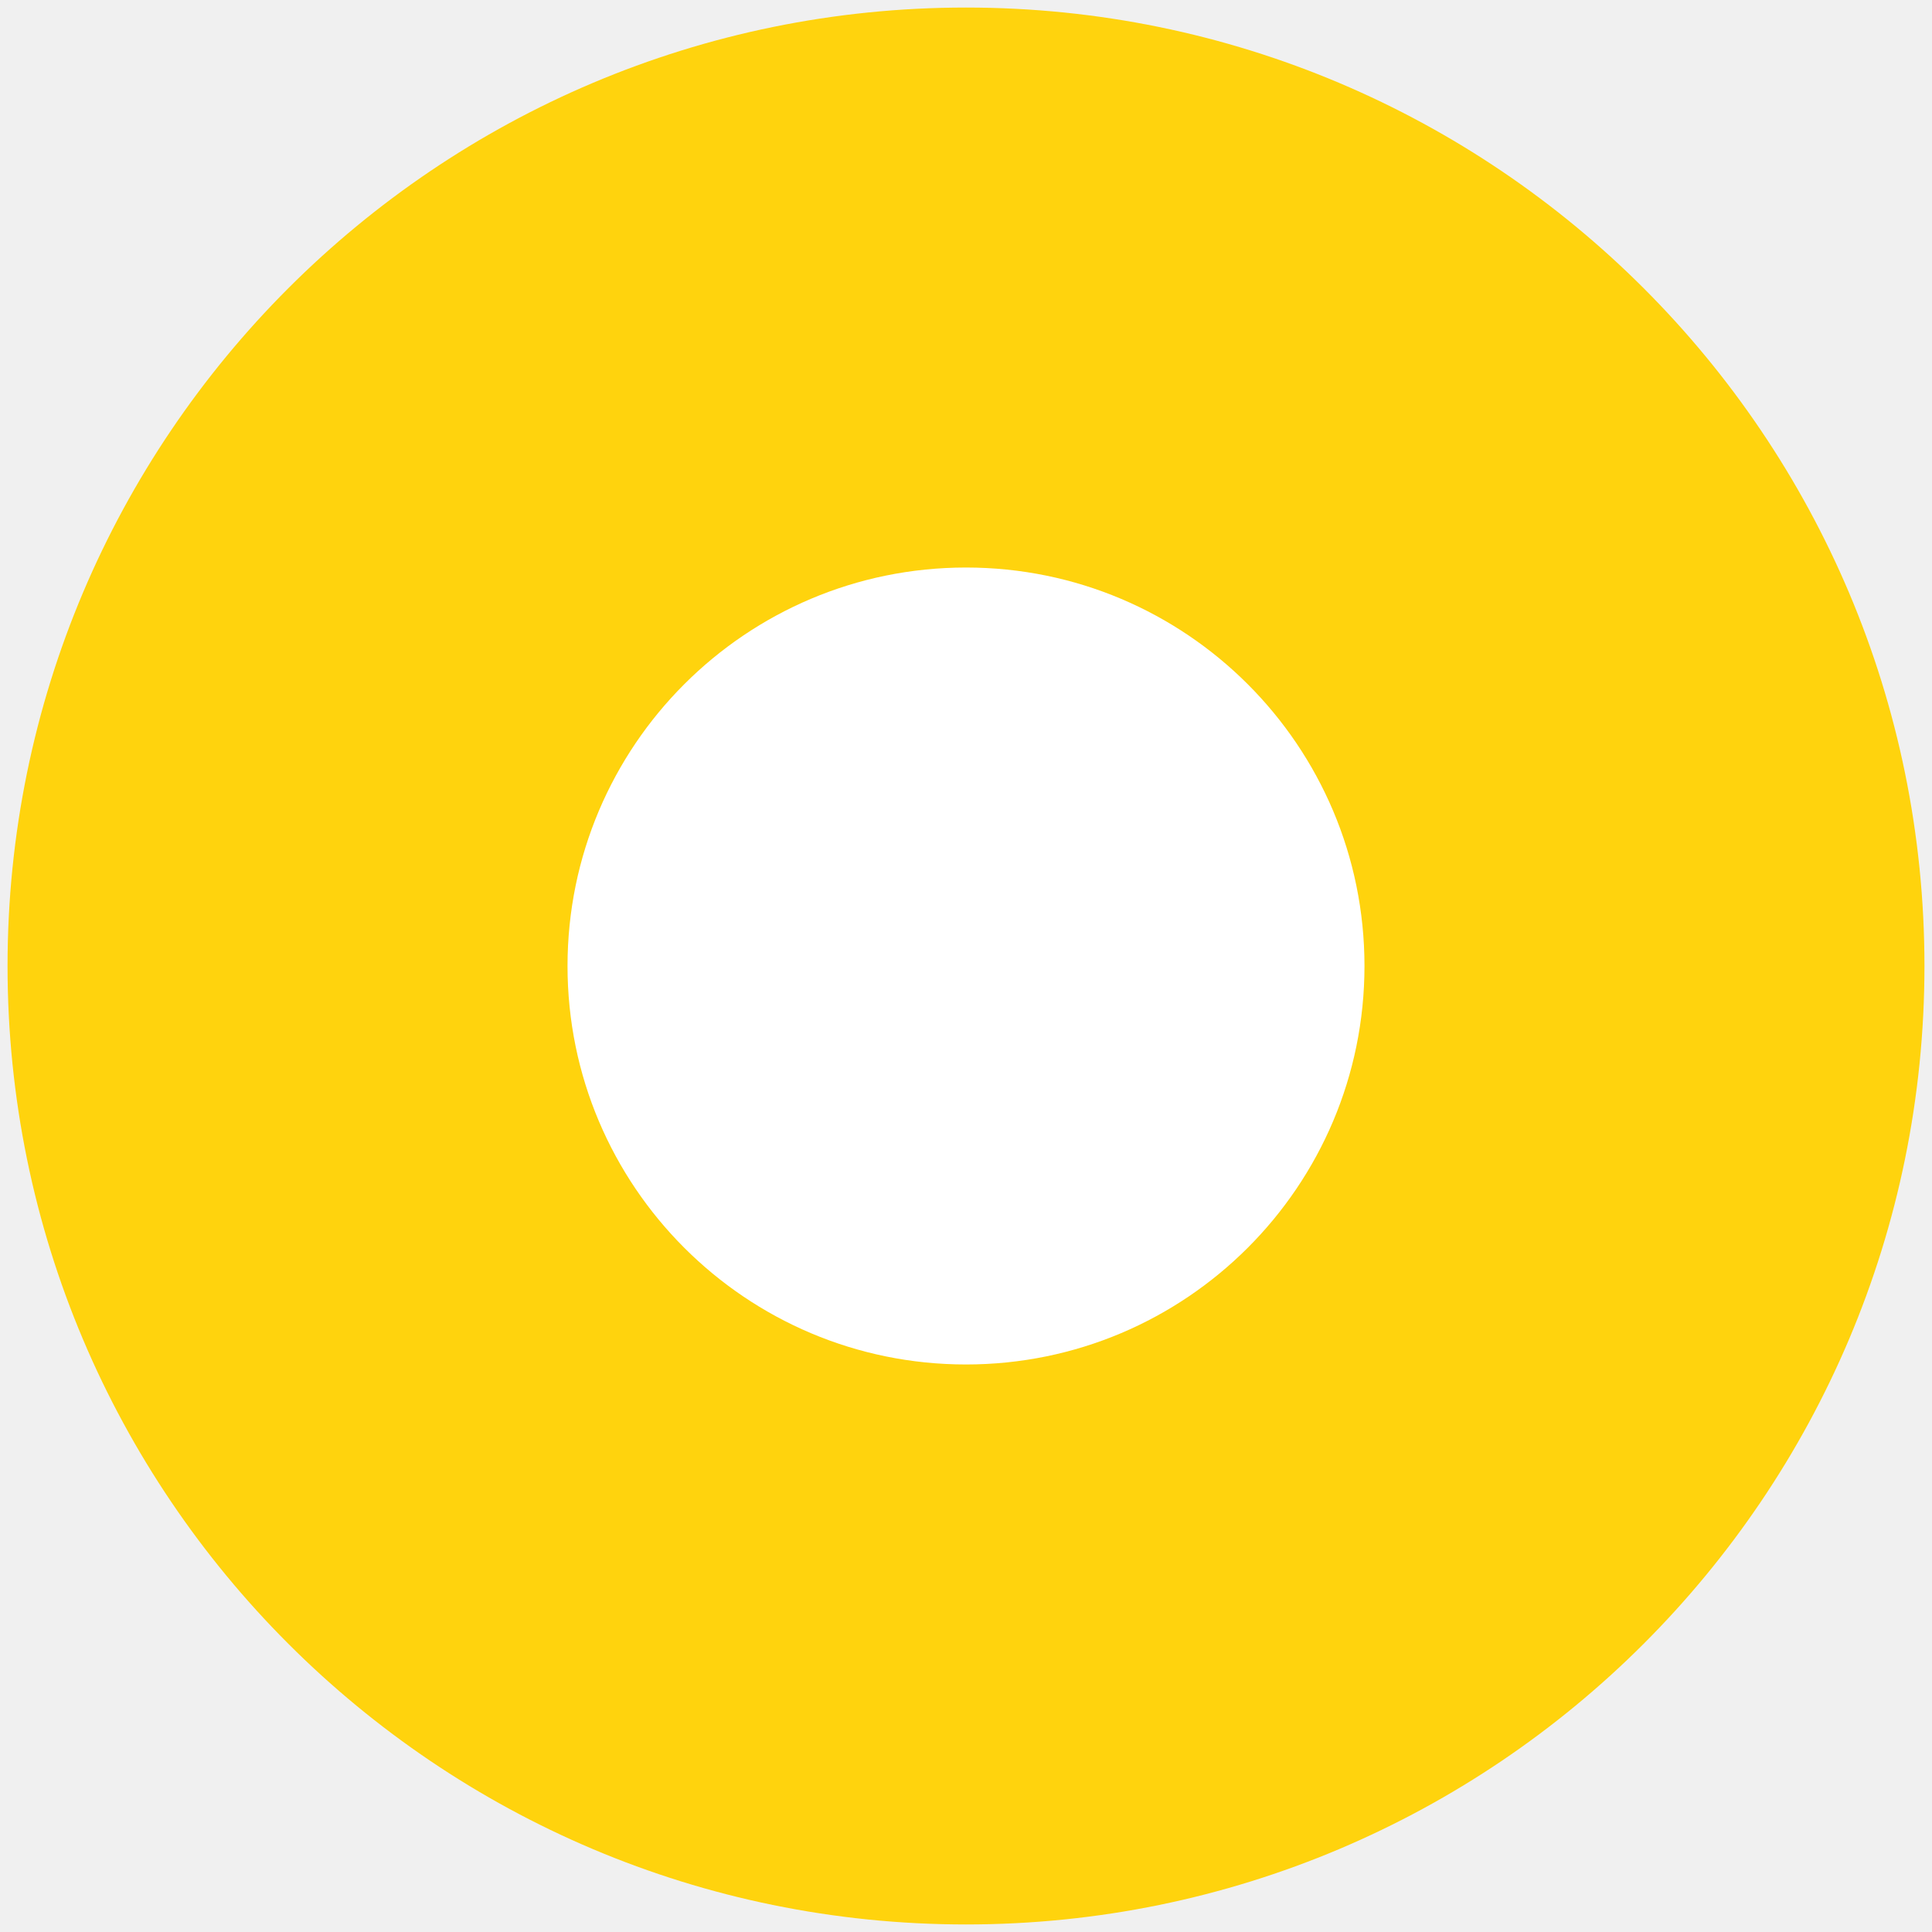
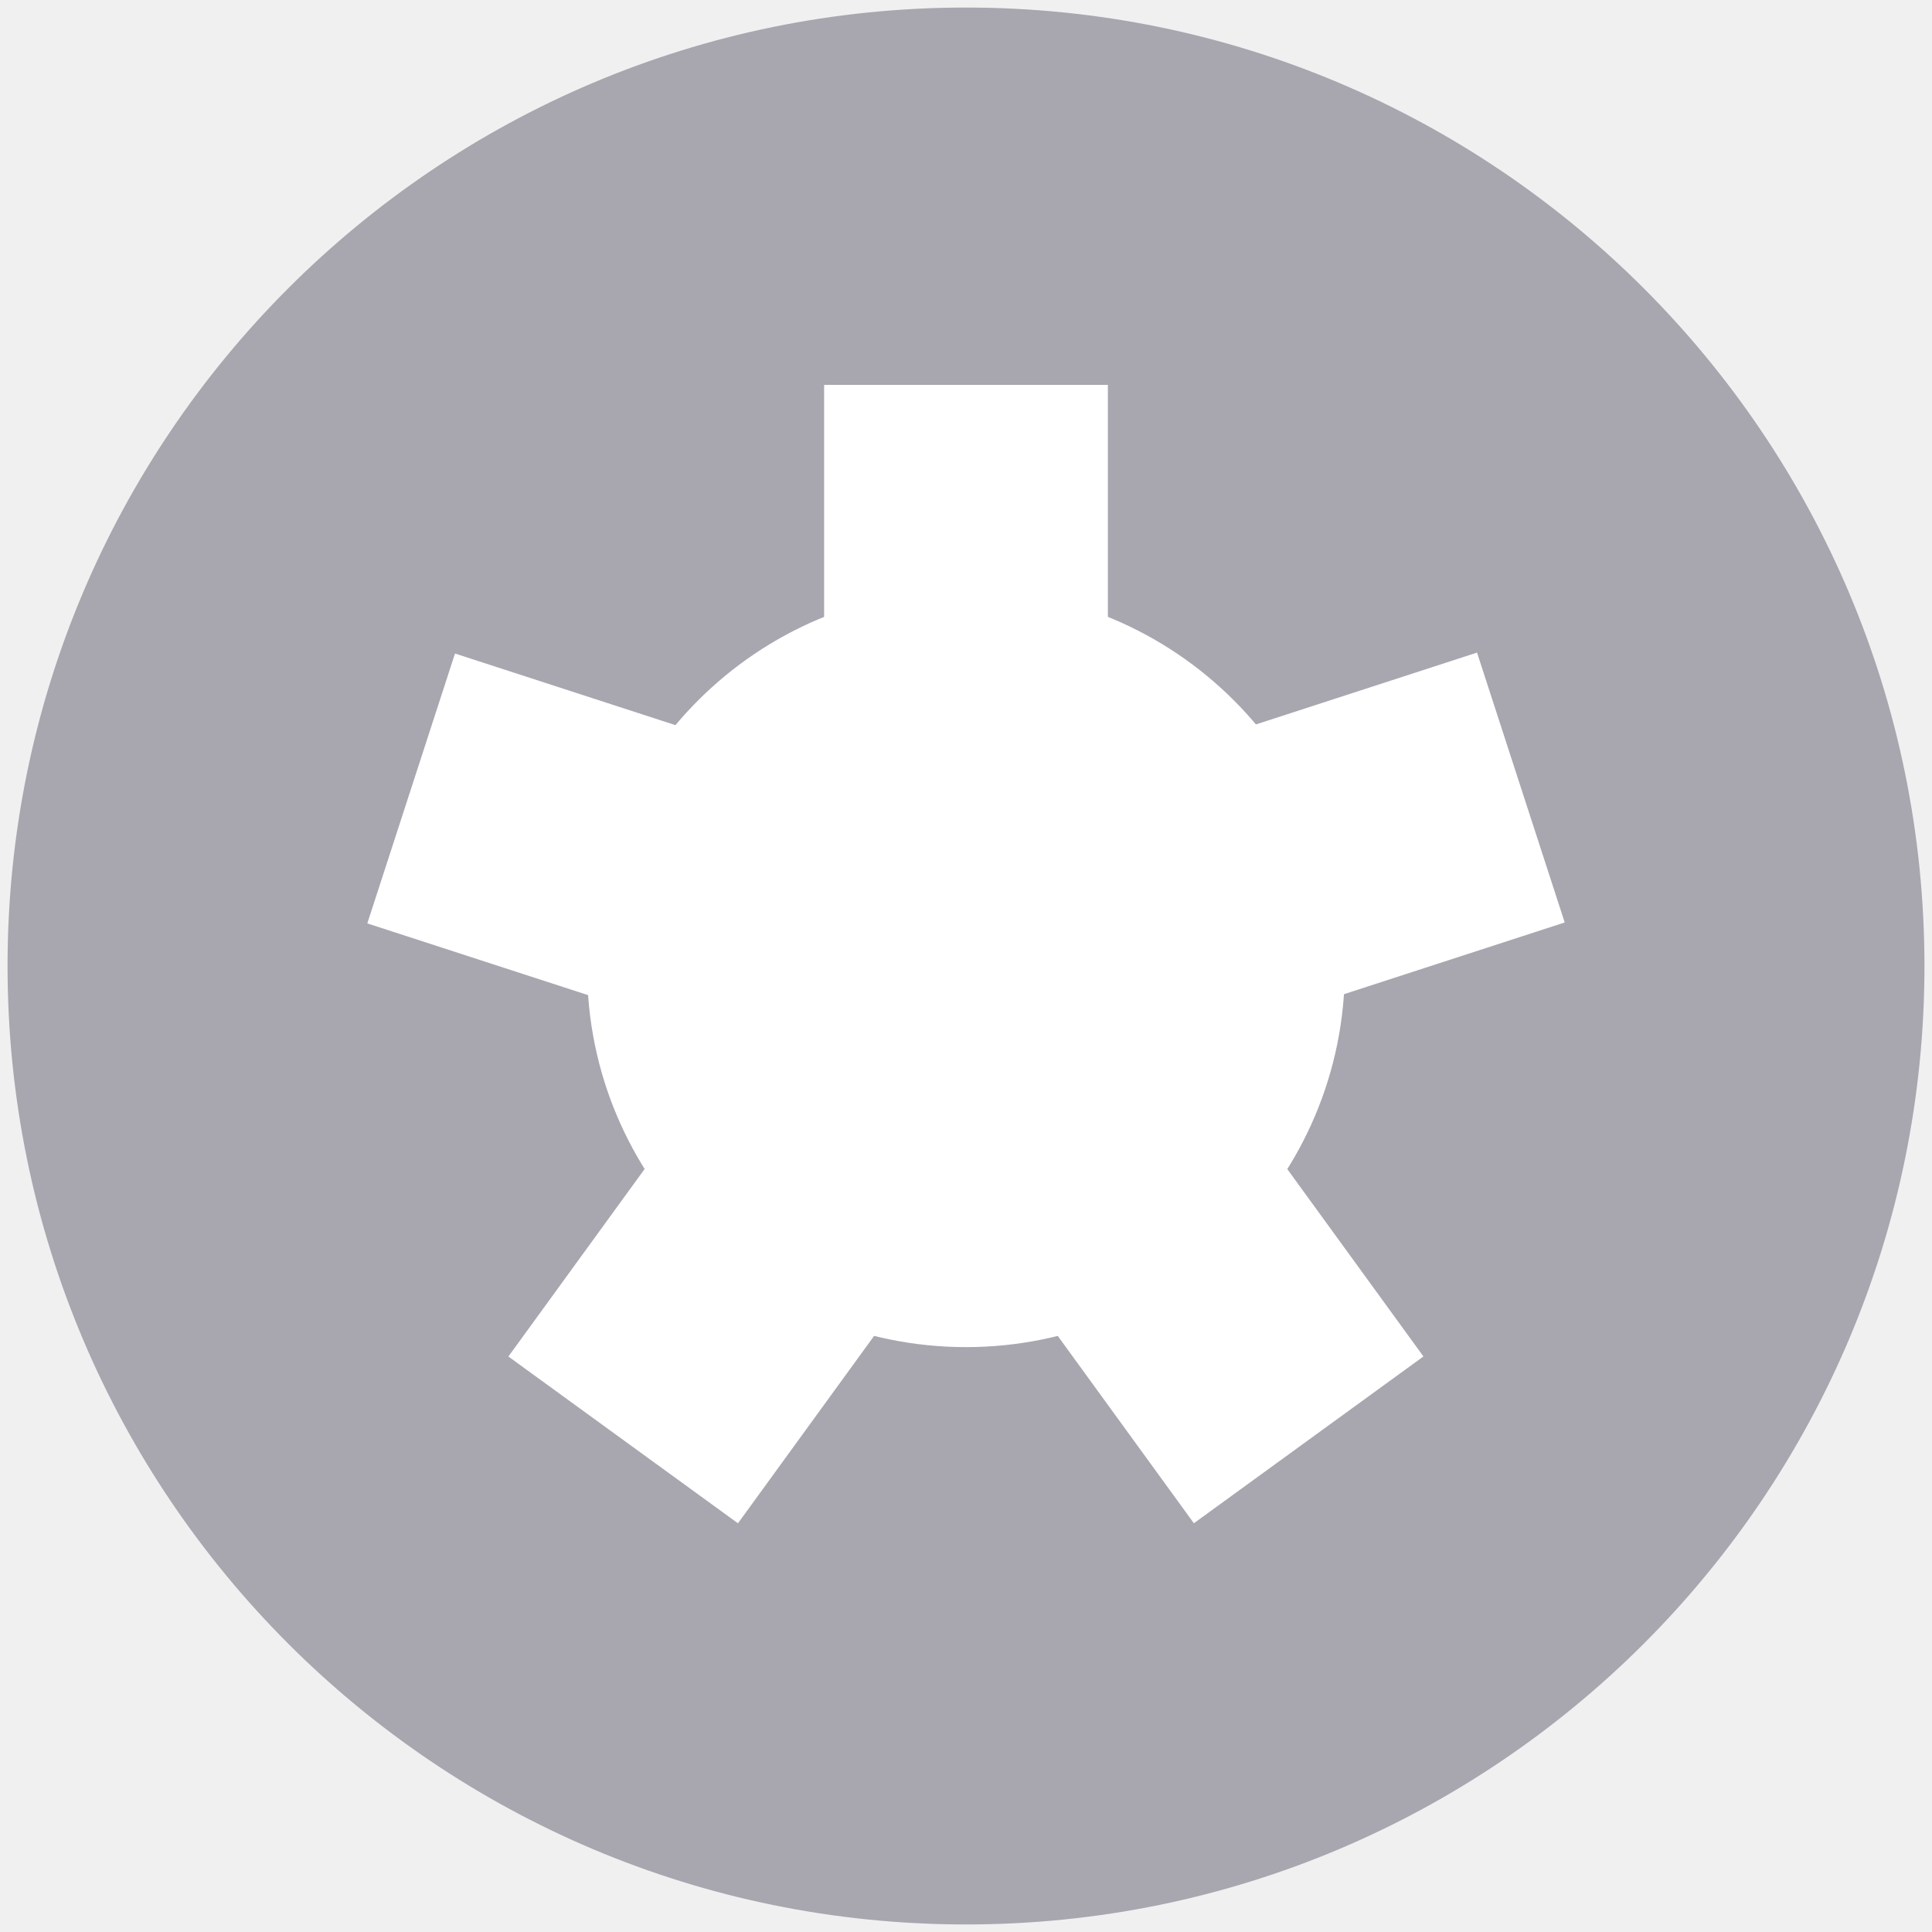
- <svg xmlns="http://www.w3.org/2000/svg" width="256" height="256" viewBox="0 0 256 256">
-   <defs>
-     <style>.a{fill:#ffd30d}.b{fill:#fff}</style>
-   </defs>
-   <circle class="a" cx="128" cy="128" r="127" />
-   <circle class="b" cx="128" cy="128" r="52.8" />
+ <svg xmlns="http://www.w3.org/2000/svg" id="computing" width="256" height="256" viewBox="0 0 256 256">
+   <style>
+     #gear {
+       transform-origin: 128px 128px;
+       animation: turn 1s linear infinite;
+     }
+ 
+     @keyframes turn {
+       0% {
+         transform: rotate(0);
+       }
+       100% {
+         transform: rotate(360deg);
+       }
+     }
+   </style>
+   <circle cx="128" cy="128" r="127" fill="#a8a6af" />
+   <g id="gear">
+     <rect width="37.6" height="77.28" x="109.2" y="51" fill="#fff" />
+     <rect width="37.6" height="77.28" x="72.4" y="77.7" fill="#fff" transform="rotate(-72 91.266 116.358)" />
+     <rect width="37.6" height="77.28" x="86.5" y="120.9" fill="#fff" transform="rotate(-144 105.292 159.54)" />
+     <rect width="37.6" height="78.98" x="131.4" y="119.4" fill="#fff" transform="rotate(144 150.204 158.864)" />
+     <rect width="37.6" height="78.37" x="145.4" y="77.3" fill="#fff" transform="rotate(72 164.246 116.511)" />
+     <circle cx="128" cy="128.3" r="50.2" fill="#fff" />
+   </g>
</svg>
